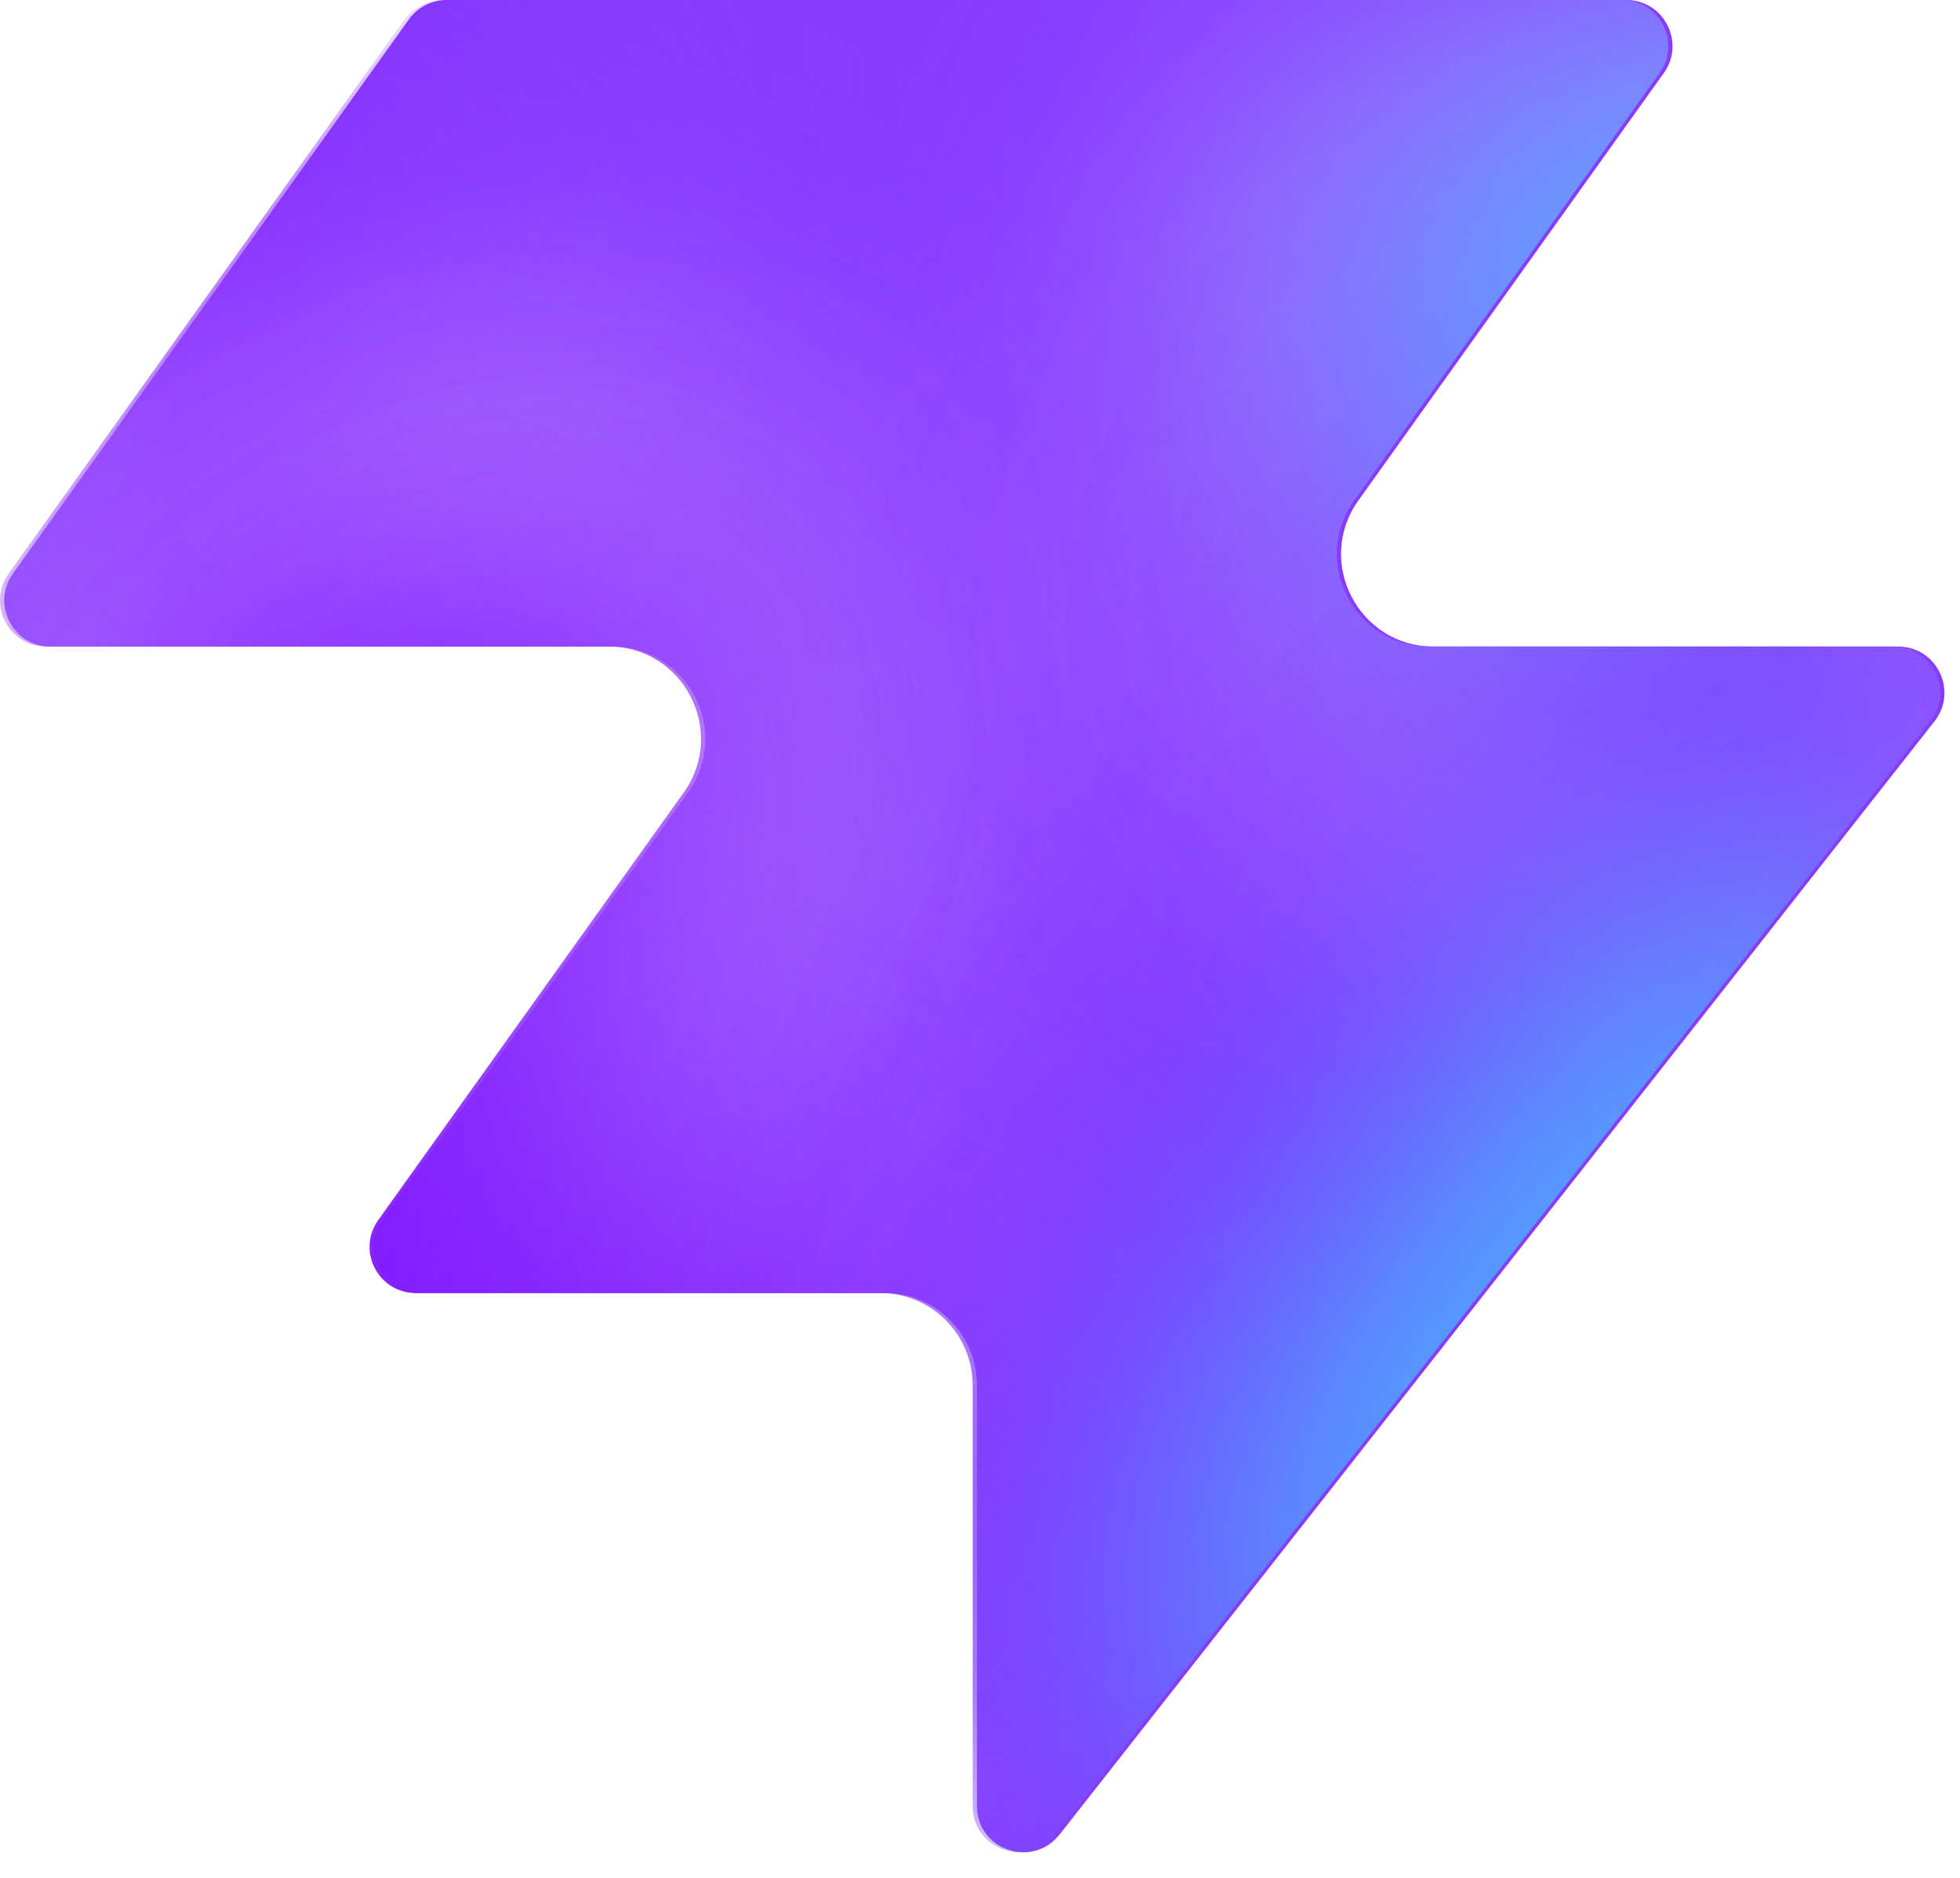
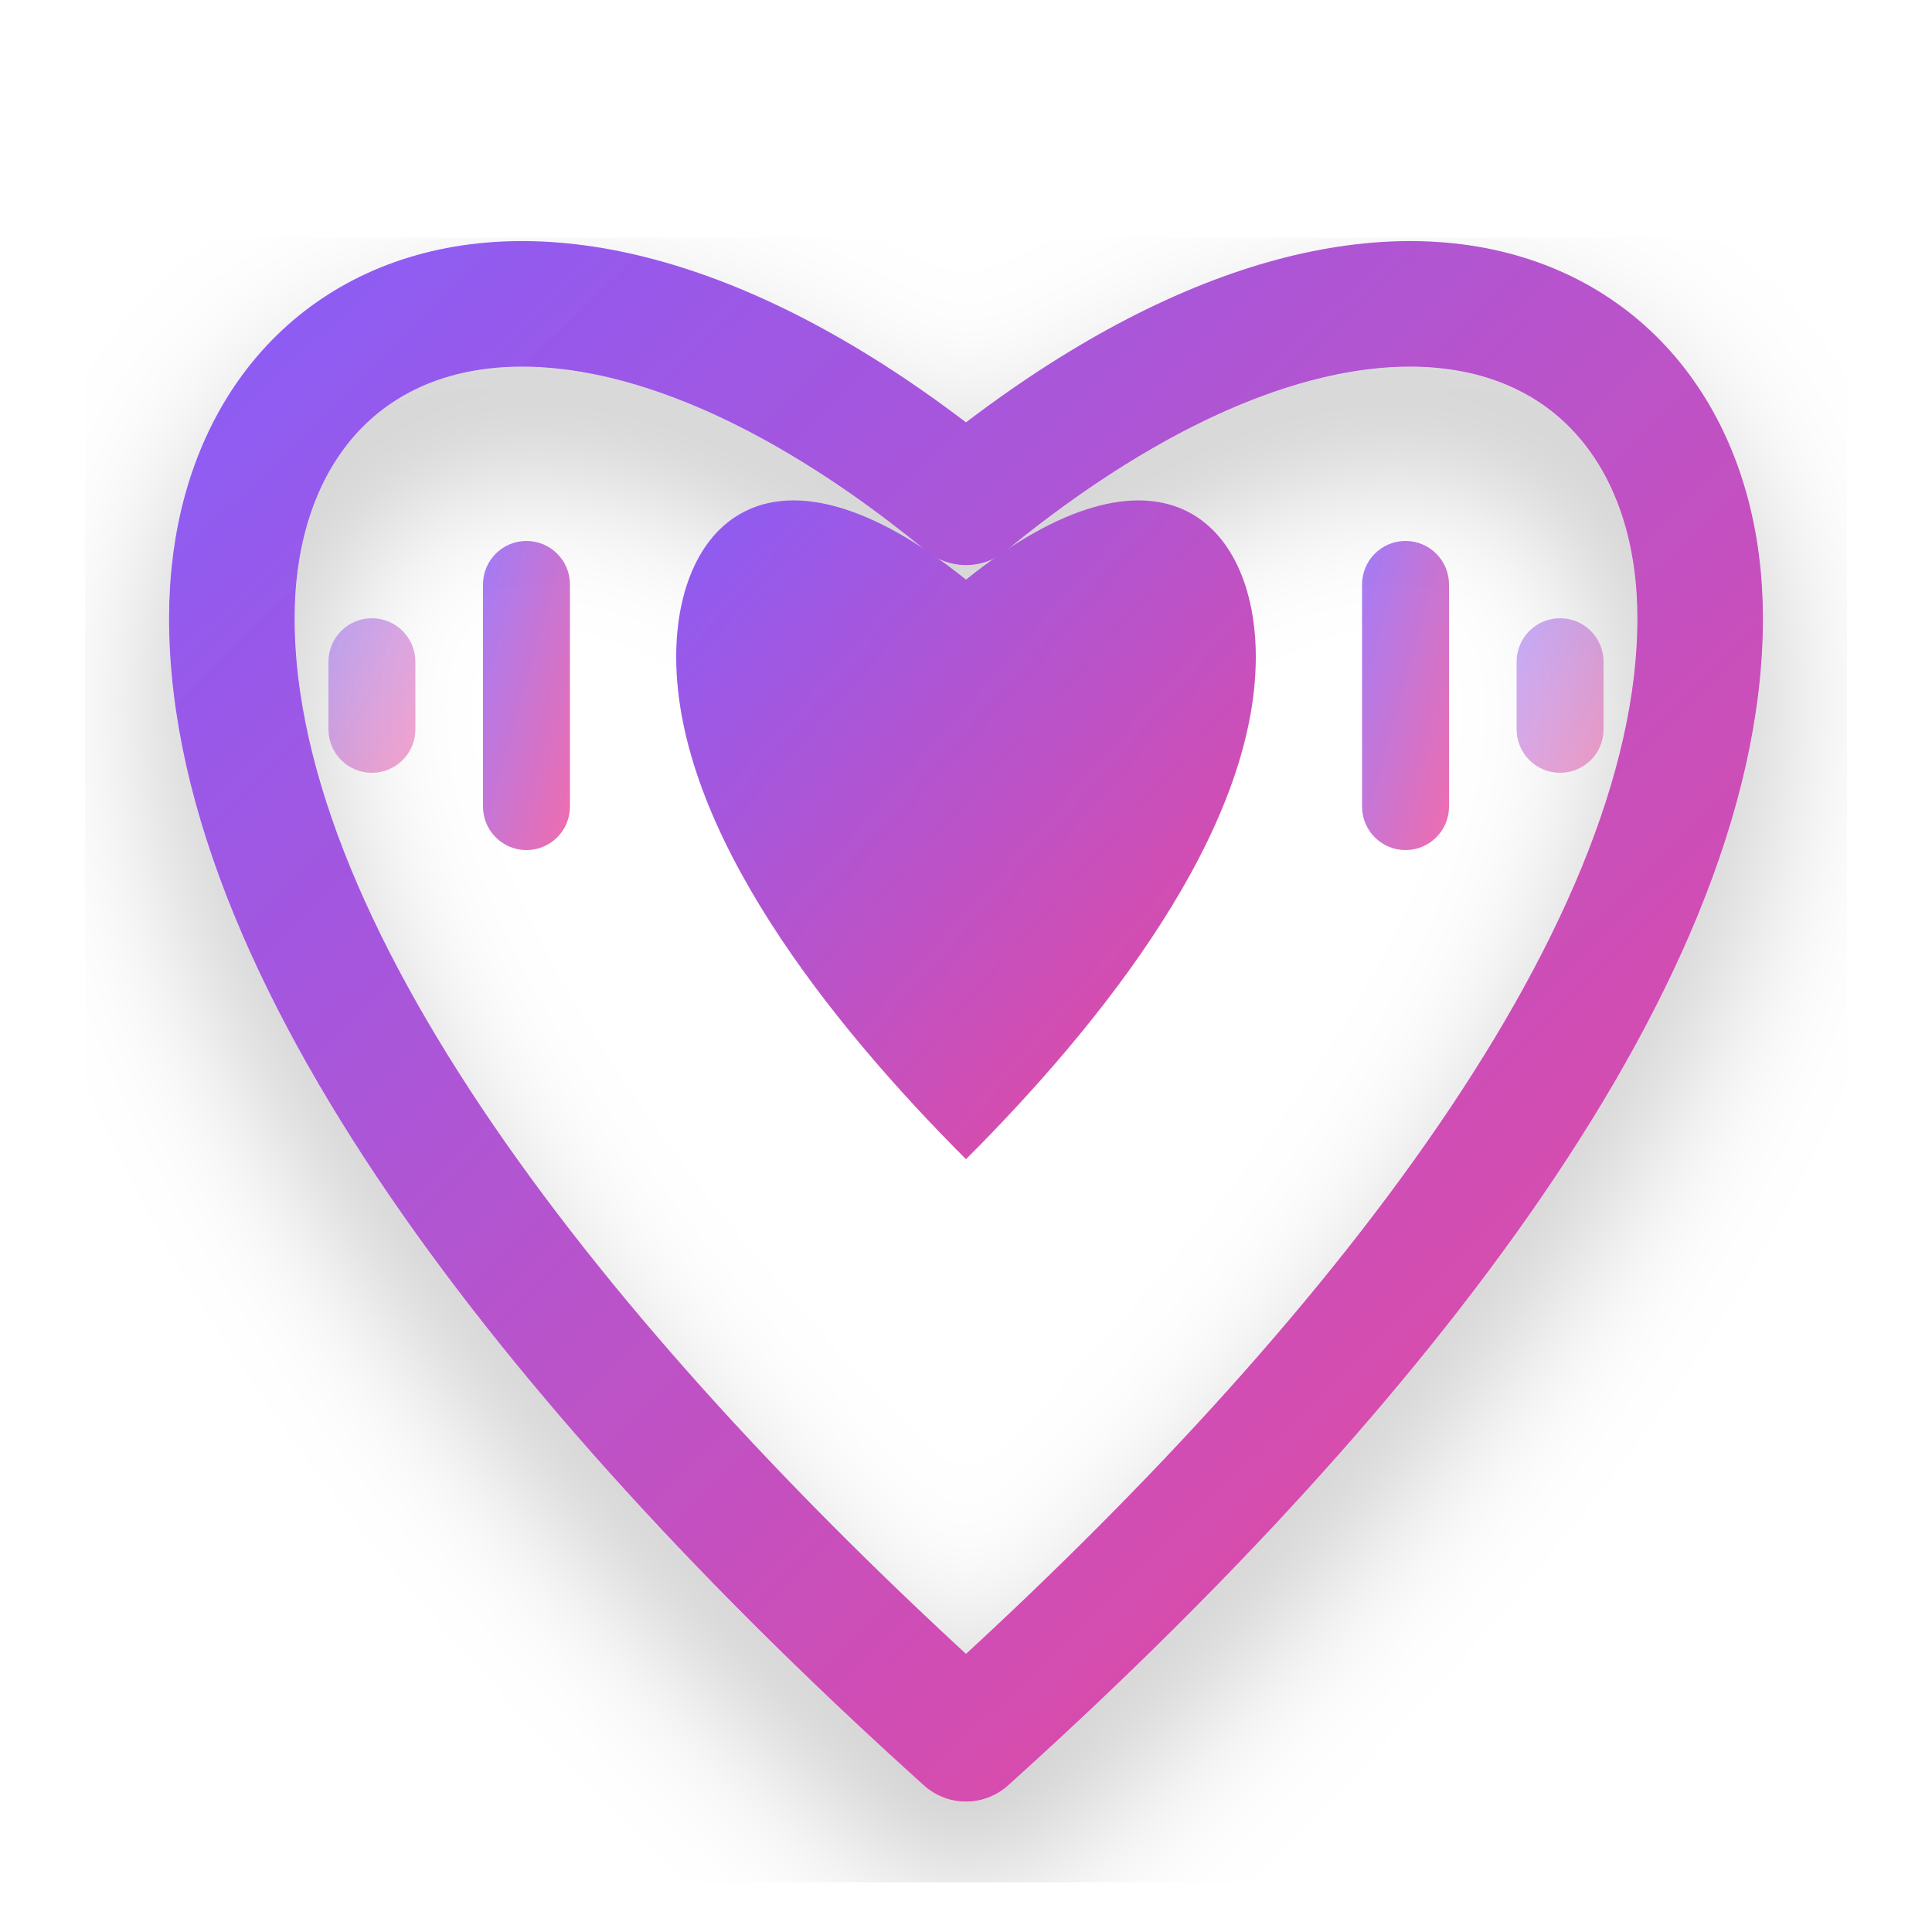
- <svg xmlns="http://www.w3.org/2000/svg" width="48" height="46" fill="none" viewBox="0 0 48 46">
-   <path fill="#863bff" d="M25.946 44.938c-.664.845-2.021.375-2.021-.698V33.937a2.26 2.26 0 0 0-2.262-2.262H10.287c-.92 0-1.456-1.04-.92-1.788l7.48-10.471c1.07-1.497 0-3.578-1.842-3.578H1.237c-.92 0-1.456-1.04-.92-1.788L10.013.474c.214-.297.556-.474.92-.474h28.894c.92 0 1.456 1.04.92 1.788l-7.48 10.471c-1.07 1.498 0 3.579 1.842 3.579h11.377c.943 0 1.473 1.088.89 1.83L25.947 44.94z" style="fill:#863bff;fill:color(display-p3 .525 .23 1);fill-opacity:1" />
-   <mask id="a" width="48" height="46" x="0" y="0" maskUnits="userSpaceOnUse" style="mask-type:alpha">
-     <path fill="#000" d="M25.842 44.938c-.664.844-2.021.375-2.021-.698V33.937a2.26 2.26 0 0 0-2.262-2.262H10.183c-.92 0-1.456-1.04-.92-1.788l7.48-10.471c1.07-1.498 0-3.579-1.842-3.579H1.133c-.92 0-1.456-1.04-.92-1.787L9.91.473c.214-.297.556-.474.92-.474h28.894c.92 0 1.456 1.04.92 1.788l-7.48 10.471c-1.07 1.498 0 3.578 1.842 3.578h11.377c.943 0 1.473 1.088.89 1.832L25.843 44.94z" style="fill:#000;fill-opacity:1" />
-   </mask>
-   <g mask="url(#a)">
-     <g filter="url(#b)">
-       <ellipse cx="5.508" cy="14.704" fill="#ede6ff" rx="5.508" ry="14.704" style="fill:#ede6ff;fill:color(display-p3 .927 .903 1);fill-opacity:1" transform="matrix(.00324 1 1 -.00324 -4.47 31.516)" />
-     </g>
-     <g filter="url(#c)">
-       <ellipse cx="10.399" cy="29.851" fill="#ede6ff" rx="10.399" ry="29.851" style="fill:#ede6ff;fill:color(display-p3 .927 .903 1);fill-opacity:1" transform="matrix(.00324 1 1 -.00324 -39.328 7.883)" />
-     </g>
-     <g filter="url(#d)">
-       <ellipse cx="5.508" cy="30.487" fill="#7e14ff" rx="5.508" ry="30.487" style="fill:#7e14ff;fill:color(display-p3 .492 .077 1);fill-opacity:1" transform="rotate(89.814 -25.913 -14.639)scale(1 -1)" />
-     </g>
-     <g filter="url(#e)">
-       <ellipse cx="5.508" cy="30.599" fill="#7e14ff" rx="5.508" ry="30.599" style="fill:#7e14ff;fill:color(display-p3 .492 .077 1);fill-opacity:1" transform="rotate(89.814 -32.644 -3.334)scale(1 -1)" />
-     </g>
-     <g filter="url(#f)">
-       <ellipse cx="5.508" cy="30.599" fill="#7e14ff" rx="5.508" ry="30.599" style="fill:#7e14ff;fill:color(display-p3 .492 .077 1);fill-opacity:1" transform="matrix(.00324 1 1 -.00324 -34.34 30.47)" />
-     </g>
-     <g filter="url(#g)">
-       <ellipse cx="14.072" cy="22.078" fill="#ede6ff" rx="14.072" ry="22.078" style="fill:#ede6ff;fill:color(display-p3 .927 .903 1);fill-opacity:1" transform="rotate(93.35 24.506 48.493)scale(-1 1)" />
-     </g>
-     <g filter="url(#h)">
-       <ellipse cx="3.47" cy="21.501" fill="#7e14ff" rx="3.47" ry="21.501" style="fill:#7e14ff;fill:color(display-p3 .492 .077 1);fill-opacity:1" transform="rotate(89.009 28.708 47.59)scale(-1 1)" />
-     </g>
-     <g filter="url(#i)">
-       <ellipse cx="3.47" cy="21.501" fill="#7e14ff" rx="3.47" ry="21.501" style="fill:#7e14ff;fill:color(display-p3 .492 .077 1);fill-opacity:1" transform="rotate(89.009 28.708 47.59)scale(-1 1)" />
-     </g>
-     <g filter="url(#j)">
-       <ellipse cx=".387" cy="8.972" fill="#7e14ff" rx="4.407" ry="29.108" style="fill:#7e14ff;fill:color(display-p3 .492 .077 1);fill-opacity:1" transform="rotate(39.51 .387 8.972)" />
-     </g>
-     <g filter="url(#k)">
-       <ellipse cx="47.523" cy="-6.092" fill="#7e14ff" rx="4.407" ry="29.108" style="fill:#7e14ff;fill:color(display-p3 .492 .077 1);fill-opacity:1" transform="rotate(37.892 47.523 -6.092)" />
-     </g>
-     <g filter="url(#l)">
-       <ellipse cx="41.412" cy="6.333" fill="#47bfff" rx="5.971" ry="9.665" style="fill:#47bfff;fill:color(display-p3 .28 .748 1);fill-opacity:1" transform="rotate(37.892 41.412 6.333)" />
-     </g>
-     <g filter="url(#m)">
-       <ellipse cx="-1.879" cy="38.332" fill="#7e14ff" rx="4.407" ry="29.108" style="fill:#7e14ff;fill:color(display-p3 .492 .077 1);fill-opacity:1" transform="rotate(37.892 -1.88 38.332)" />
-     </g>
-     <g filter="url(#n)">
-       <ellipse cx="-1.879" cy="38.332" fill="#7e14ff" rx="4.407" ry="29.108" style="fill:#7e14ff;fill:color(display-p3 .492 .077 1);fill-opacity:1" transform="rotate(37.892 -1.88 38.332)" />
-     </g>
-     <g filter="url(#o)">
-       <ellipse cx="35.651" cy="29.907" fill="#7e14ff" rx="4.407" ry="29.108" style="fill:#7e14ff;fill:color(display-p3 .492 .077 1);fill-opacity:1" transform="rotate(37.892 35.651 29.907)" />
-     </g>
-     <g filter="url(#p)">
-       <ellipse cx="38.418" cy="32.4" fill="#47bfff" rx="5.971" ry="15.297" style="fill:#47bfff;fill:color(display-p3 .28 .748 1);fill-opacity:1" transform="rotate(37.892 38.418 32.4)" />
-     </g>
-   </g>
+ <svg xmlns="http://www.w3.org/2000/svg" viewBox="0 0 100 100" fill="none">
  <defs>
-     <filter id="b" width="60.045" height="41.654" x="-19.77" y="16.149" color-interpolation-filters="sRGB" filterUnits="userSpaceOnUse">
-       <feFlood flood-opacity="0" result="BackgroundImageFix" />
-       <feBlend in="SourceGraphic" in2="BackgroundImageFix" result="shape" />
-       <feGaussianBlur result="effect1_foregroundBlur_2002_17158" stdDeviation="7.659" />
-     </filter>
-     <filter id="c" width="90.34" height="51.437" x="-54.613" y="-7.533" color-interpolation-filters="sRGB" filterUnits="userSpaceOnUse">
-       <feFlood flood-opacity="0" result="BackgroundImageFix" />
-       <feBlend in="SourceGraphic" in2="BackgroundImageFix" result="shape" />
-       <feGaussianBlur result="effect1_foregroundBlur_2002_17158" stdDeviation="7.659" />
-     </filter>
-     <filter id="d" width="79.355" height="29.4" x="-49.64" y="2.03" color-interpolation-filters="sRGB" filterUnits="userSpaceOnUse">
-       <feFlood flood-opacity="0" result="BackgroundImageFix" />
-       <feBlend in="SourceGraphic" in2="BackgroundImageFix" result="shape" />
-       <feGaussianBlur result="effect1_foregroundBlur_2002_17158" stdDeviation="4.596" />
-     </filter>
-     <filter id="e" width="79.579" height="29.4" x="-45.045" y="20.029" color-interpolation-filters="sRGB" filterUnits="userSpaceOnUse">
-       <feFlood flood-opacity="0" result="BackgroundImageFix" />
-       <feBlend in="SourceGraphic" in2="BackgroundImageFix" result="shape" />
-       <feGaussianBlur result="effect1_foregroundBlur_2002_17158" stdDeviation="4.596" />
-     </filter>
-     <filter id="f" width="79.579" height="29.4" x="-43.513" y="21.178" color-interpolation-filters="sRGB" filterUnits="userSpaceOnUse">
-       <feFlood flood-opacity="0" result="BackgroundImageFix" />
-       <feBlend in="SourceGraphic" in2="BackgroundImageFix" result="shape" />
-       <feGaussianBlur result="effect1_foregroundBlur_2002_17158" stdDeviation="4.596" />
-     </filter>
-     <filter id="g" width="74.749" height="58.852" x="15.756" y="-17.901" color-interpolation-filters="sRGB" filterUnits="userSpaceOnUse">
-       <feFlood flood-opacity="0" result="BackgroundImageFix" />
-       <feBlend in="SourceGraphic" in2="BackgroundImageFix" result="shape" />
-       <feGaussianBlur result="effect1_foregroundBlur_2002_17158" stdDeviation="7.659" />
-     </filter>
-     <filter id="h" width="61.377" height="25.362" x="23.548" y="2.284" color-interpolation-filters="sRGB" filterUnits="userSpaceOnUse">
-       <feFlood flood-opacity="0" result="BackgroundImageFix" />
-       <feBlend in="SourceGraphic" in2="BackgroundImageFix" result="shape" />
-       <feGaussianBlur result="effect1_foregroundBlur_2002_17158" stdDeviation="4.596" />
-     </filter>
-     <filter id="i" width="61.377" height="25.362" x="23.548" y="2.284" color-interpolation-filters="sRGB" filterUnits="userSpaceOnUse">
-       <feFlood flood-opacity="0" result="BackgroundImageFix" />
-       <feBlend in="SourceGraphic" in2="BackgroundImageFix" result="shape" />
-       <feGaussianBlur result="effect1_foregroundBlur_2002_17158" stdDeviation="4.596" />
-     </filter>
-     <filter id="j" width="56.045" height="63.649" x="-27.636" y="-22.853" color-interpolation-filters="sRGB" filterUnits="userSpaceOnUse">
-       <feFlood flood-opacity="0" result="BackgroundImageFix" />
-       <feBlend in="SourceGraphic" in2="BackgroundImageFix" result="shape" />
-       <feGaussianBlur result="effect1_foregroundBlur_2002_17158" stdDeviation="4.596" />
-     </filter>
-     <filter id="k" width="54.814" height="64.646" x="20.116" y="-38.415" color-interpolation-filters="sRGB" filterUnits="userSpaceOnUse">
-       <feFlood flood-opacity="0" result="BackgroundImageFix" />
-       <feBlend in="SourceGraphic" in2="BackgroundImageFix" result="shape" />
-       <feGaussianBlur result="effect1_foregroundBlur_2002_17158" stdDeviation="4.596" />
-     </filter>
-     <filter id="l" width="33.541" height="35.313" x="24.641" y="-11.323" color-interpolation-filters="sRGB" filterUnits="userSpaceOnUse">
-       <feFlood flood-opacity="0" result="BackgroundImageFix" />
-       <feBlend in="SourceGraphic" in2="BackgroundImageFix" result="shape" />
-       <feGaussianBlur result="effect1_foregroundBlur_2002_17158" stdDeviation="4.596" />
-     </filter>
-     <filter id="m" width="54.814" height="64.646" x="-29.286" y="6.009" color-interpolation-filters="sRGB" filterUnits="userSpaceOnUse">
-       <feFlood flood-opacity="0" result="BackgroundImageFix" />
-       <feBlend in="SourceGraphic" in2="BackgroundImageFix" result="shape" />
-       <feGaussianBlur result="effect1_foregroundBlur_2002_17158" stdDeviation="4.596" />
-     </filter>
-     <filter id="n" width="54.814" height="64.646" x="-29.286" y="6.009" color-interpolation-filters="sRGB" filterUnits="userSpaceOnUse">
-       <feFlood flood-opacity="0" result="BackgroundImageFix" />
-       <feBlend in="SourceGraphic" in2="BackgroundImageFix" result="shape" />
-       <feGaussianBlur result="effect1_foregroundBlur_2002_17158" stdDeviation="4.596" />
-     </filter>
-     <filter id="o" width="54.814" height="64.646" x="8.244" y="-2.416" color-interpolation-filters="sRGB" filterUnits="userSpaceOnUse">
-       <feFlood flood-opacity="0" result="BackgroundImageFix" />
-       <feBlend in="SourceGraphic" in2="BackgroundImageFix" result="shape" />
-       <feGaussianBlur result="effect1_foregroundBlur_2002_17158" stdDeviation="4.596" />
-     </filter>
-     <filter id="p" width="39.409" height="43.623" x="18.713" y="10.588" color-interpolation-filters="sRGB" filterUnits="userSpaceOnUse">
-       <feFlood flood-opacity="0" result="BackgroundImageFix" />
-       <feBlend in="SourceGraphic" in2="BackgroundImageFix" result="shape" />
-       <feGaussianBlur result="effect1_foregroundBlur_2002_17158" stdDeviation="4.596" />
+     <linearGradient id="logo-grad" x1="0%" y1="0%" x2="100%" y2="100%">
+       <stop offset="0%" stop-color="#8b5cf6" />
+       <stop offset="100%" stop-color="#ec4899" />
+     </linearGradient>
+     <filter id="logo-shadow" x="-10%" y="-10%" width="120%" height="120%">
+       <feDropShadow dx="0" dy="4" stdDeviation="4" flood-opacity="0.25" />
    </filter>
  </defs>
+   <path d="M50,90 C30,72 12,50 12,32 C12,16 28,8 50,26 C72,8 88,16 88,32 C88,50 70,72 50,90 Z" stroke="url(#logo-grad)" stroke-width="6.5" stroke-linecap="round" stroke-linejoin="round" filter="url(#logo-shadow)" />
+   <path d="M50,60 C43,53 35,43 35,34 C35,27 40,22 50,30 C60,22 65,27 65,34 C65,43 57,53 50,60 Z" fill="url(#logo-grad)" />
+   <rect x="25" y="28" width="4.5" height="16" rx="2.25" fill="url(#logo-grad)" opacity="0.8" />
+   <rect x="17" y="32" width="4.5" height="8" rx="2.25" fill="url(#logo-grad)" opacity="0.5" />
+   <rect x="70.5" y="28" width="4.5" height="16" rx="2.25" fill="url(#logo-grad)" opacity="0.8" />
+   <rect x="78.5" y="32" width="4.5" height="8" rx="2.25" fill="url(#logo-grad)" opacity="0.5" />
</svg>
